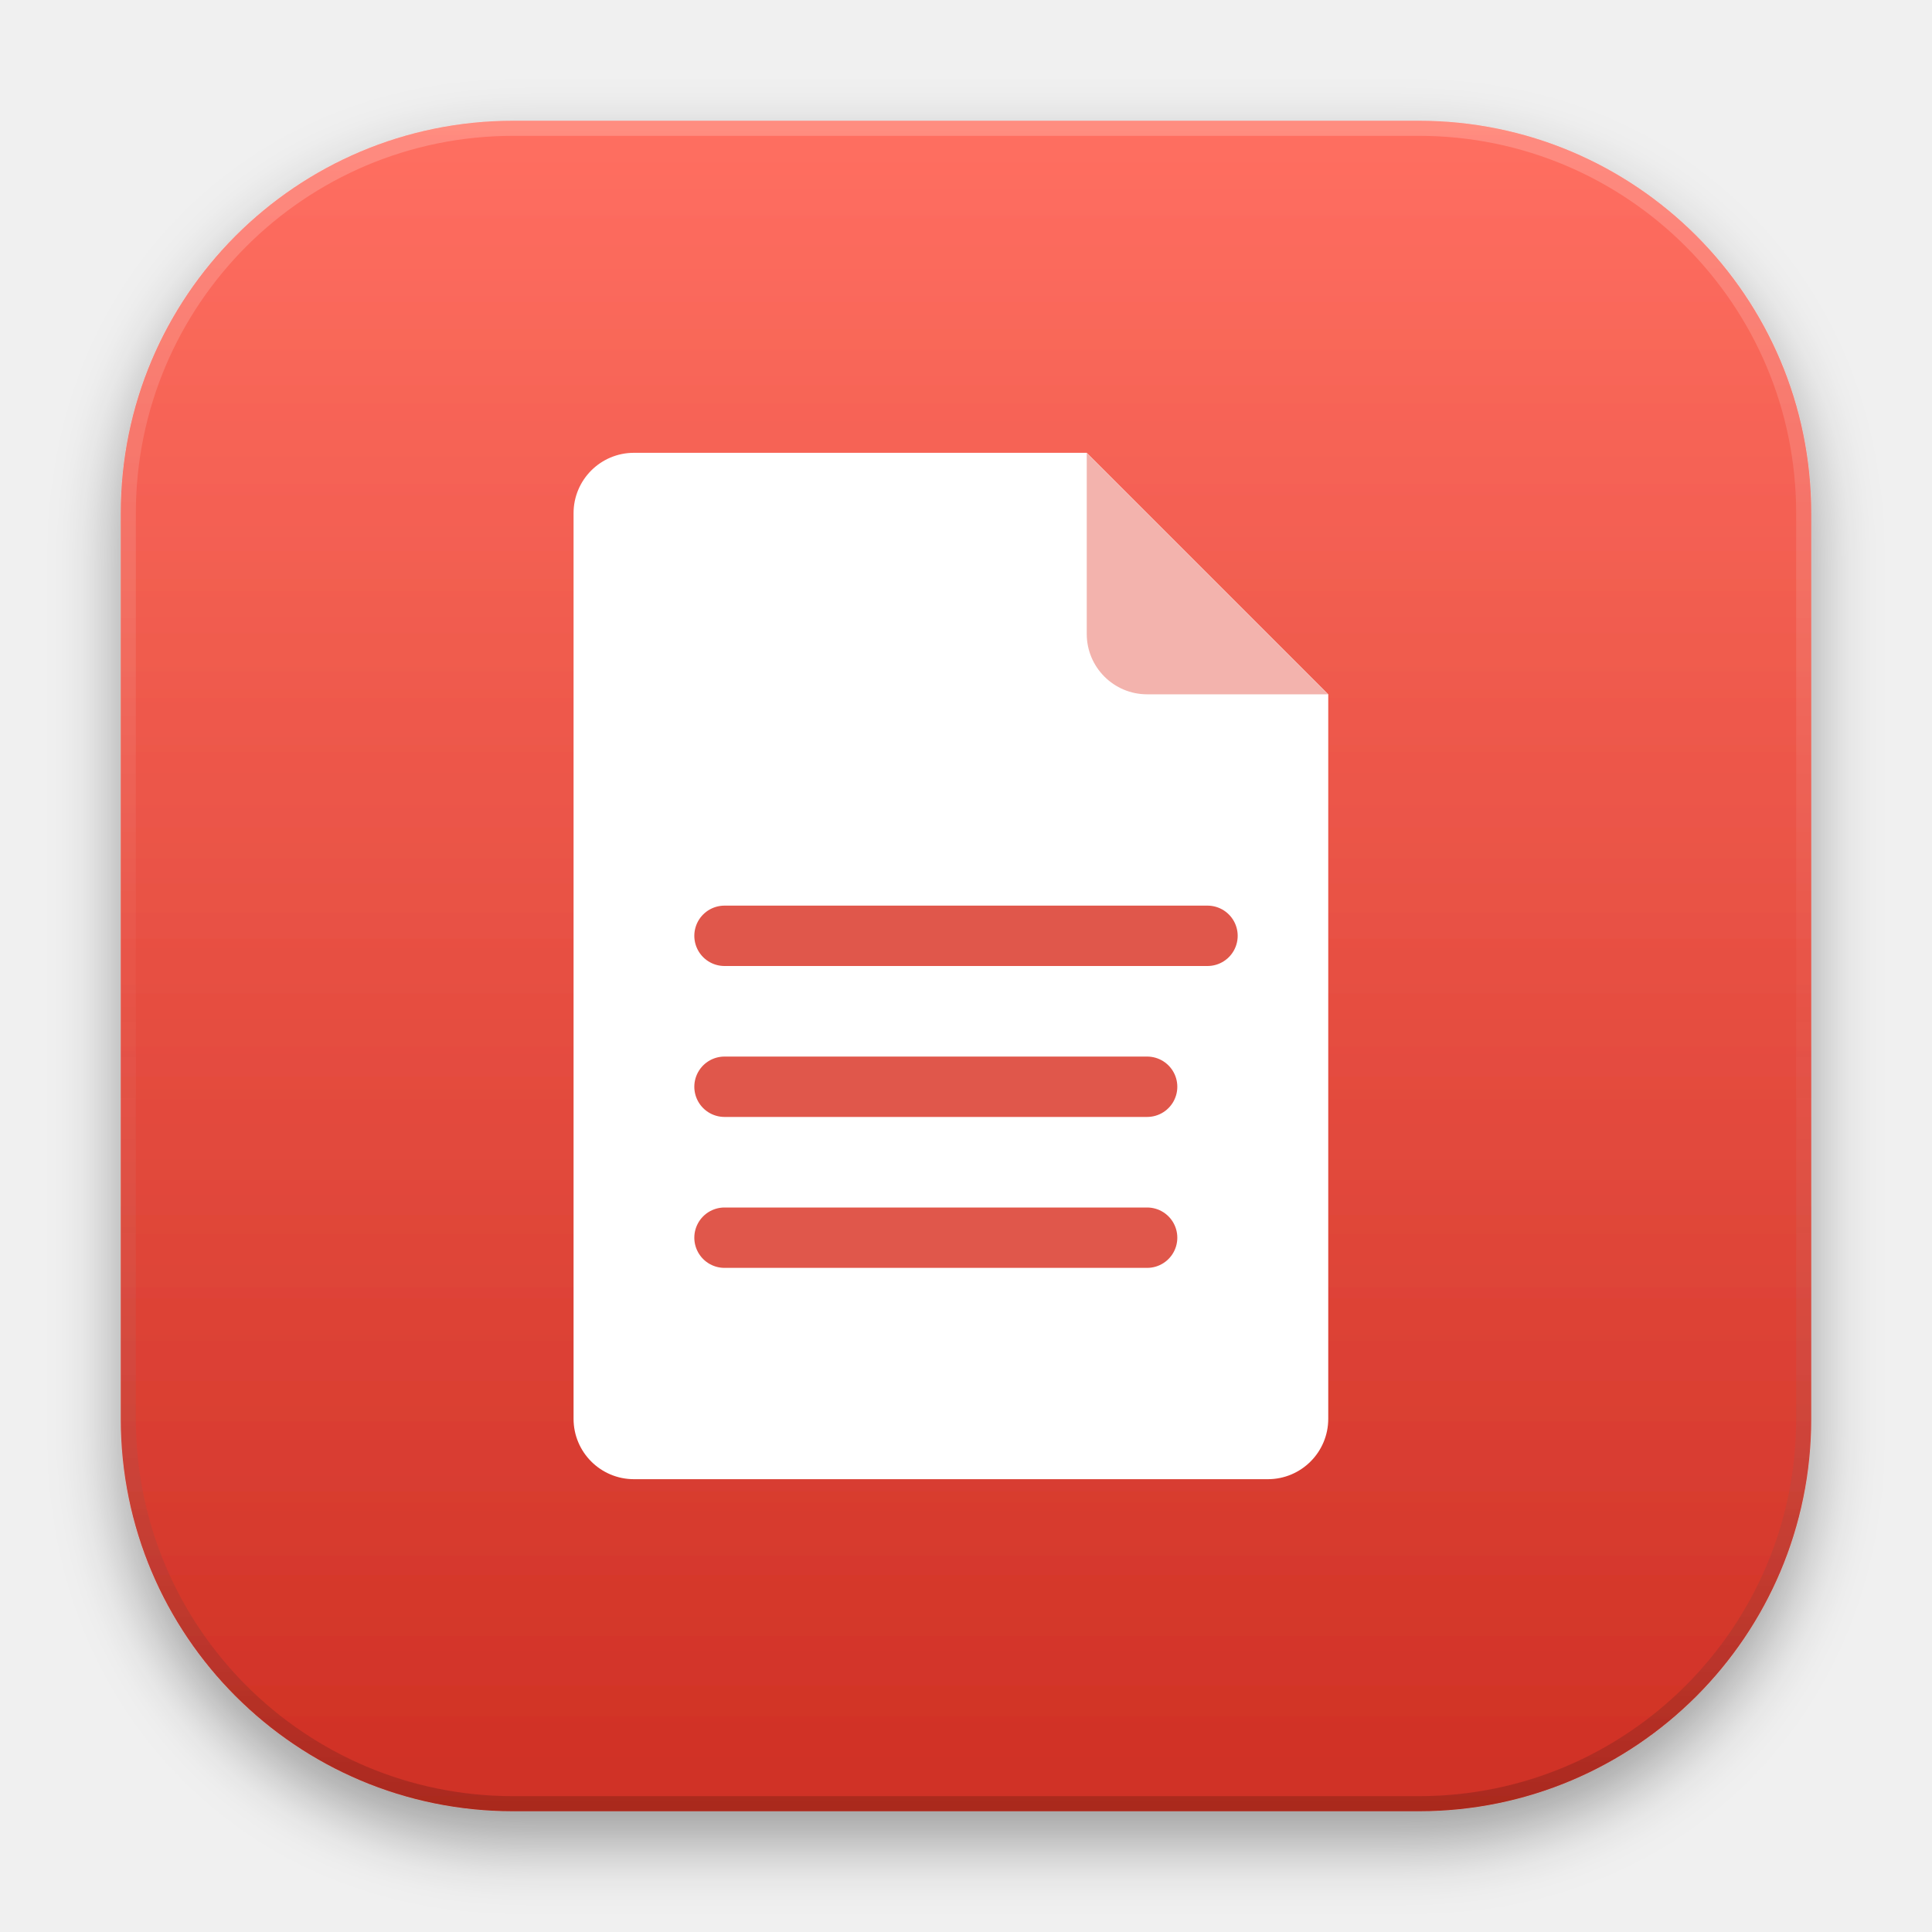
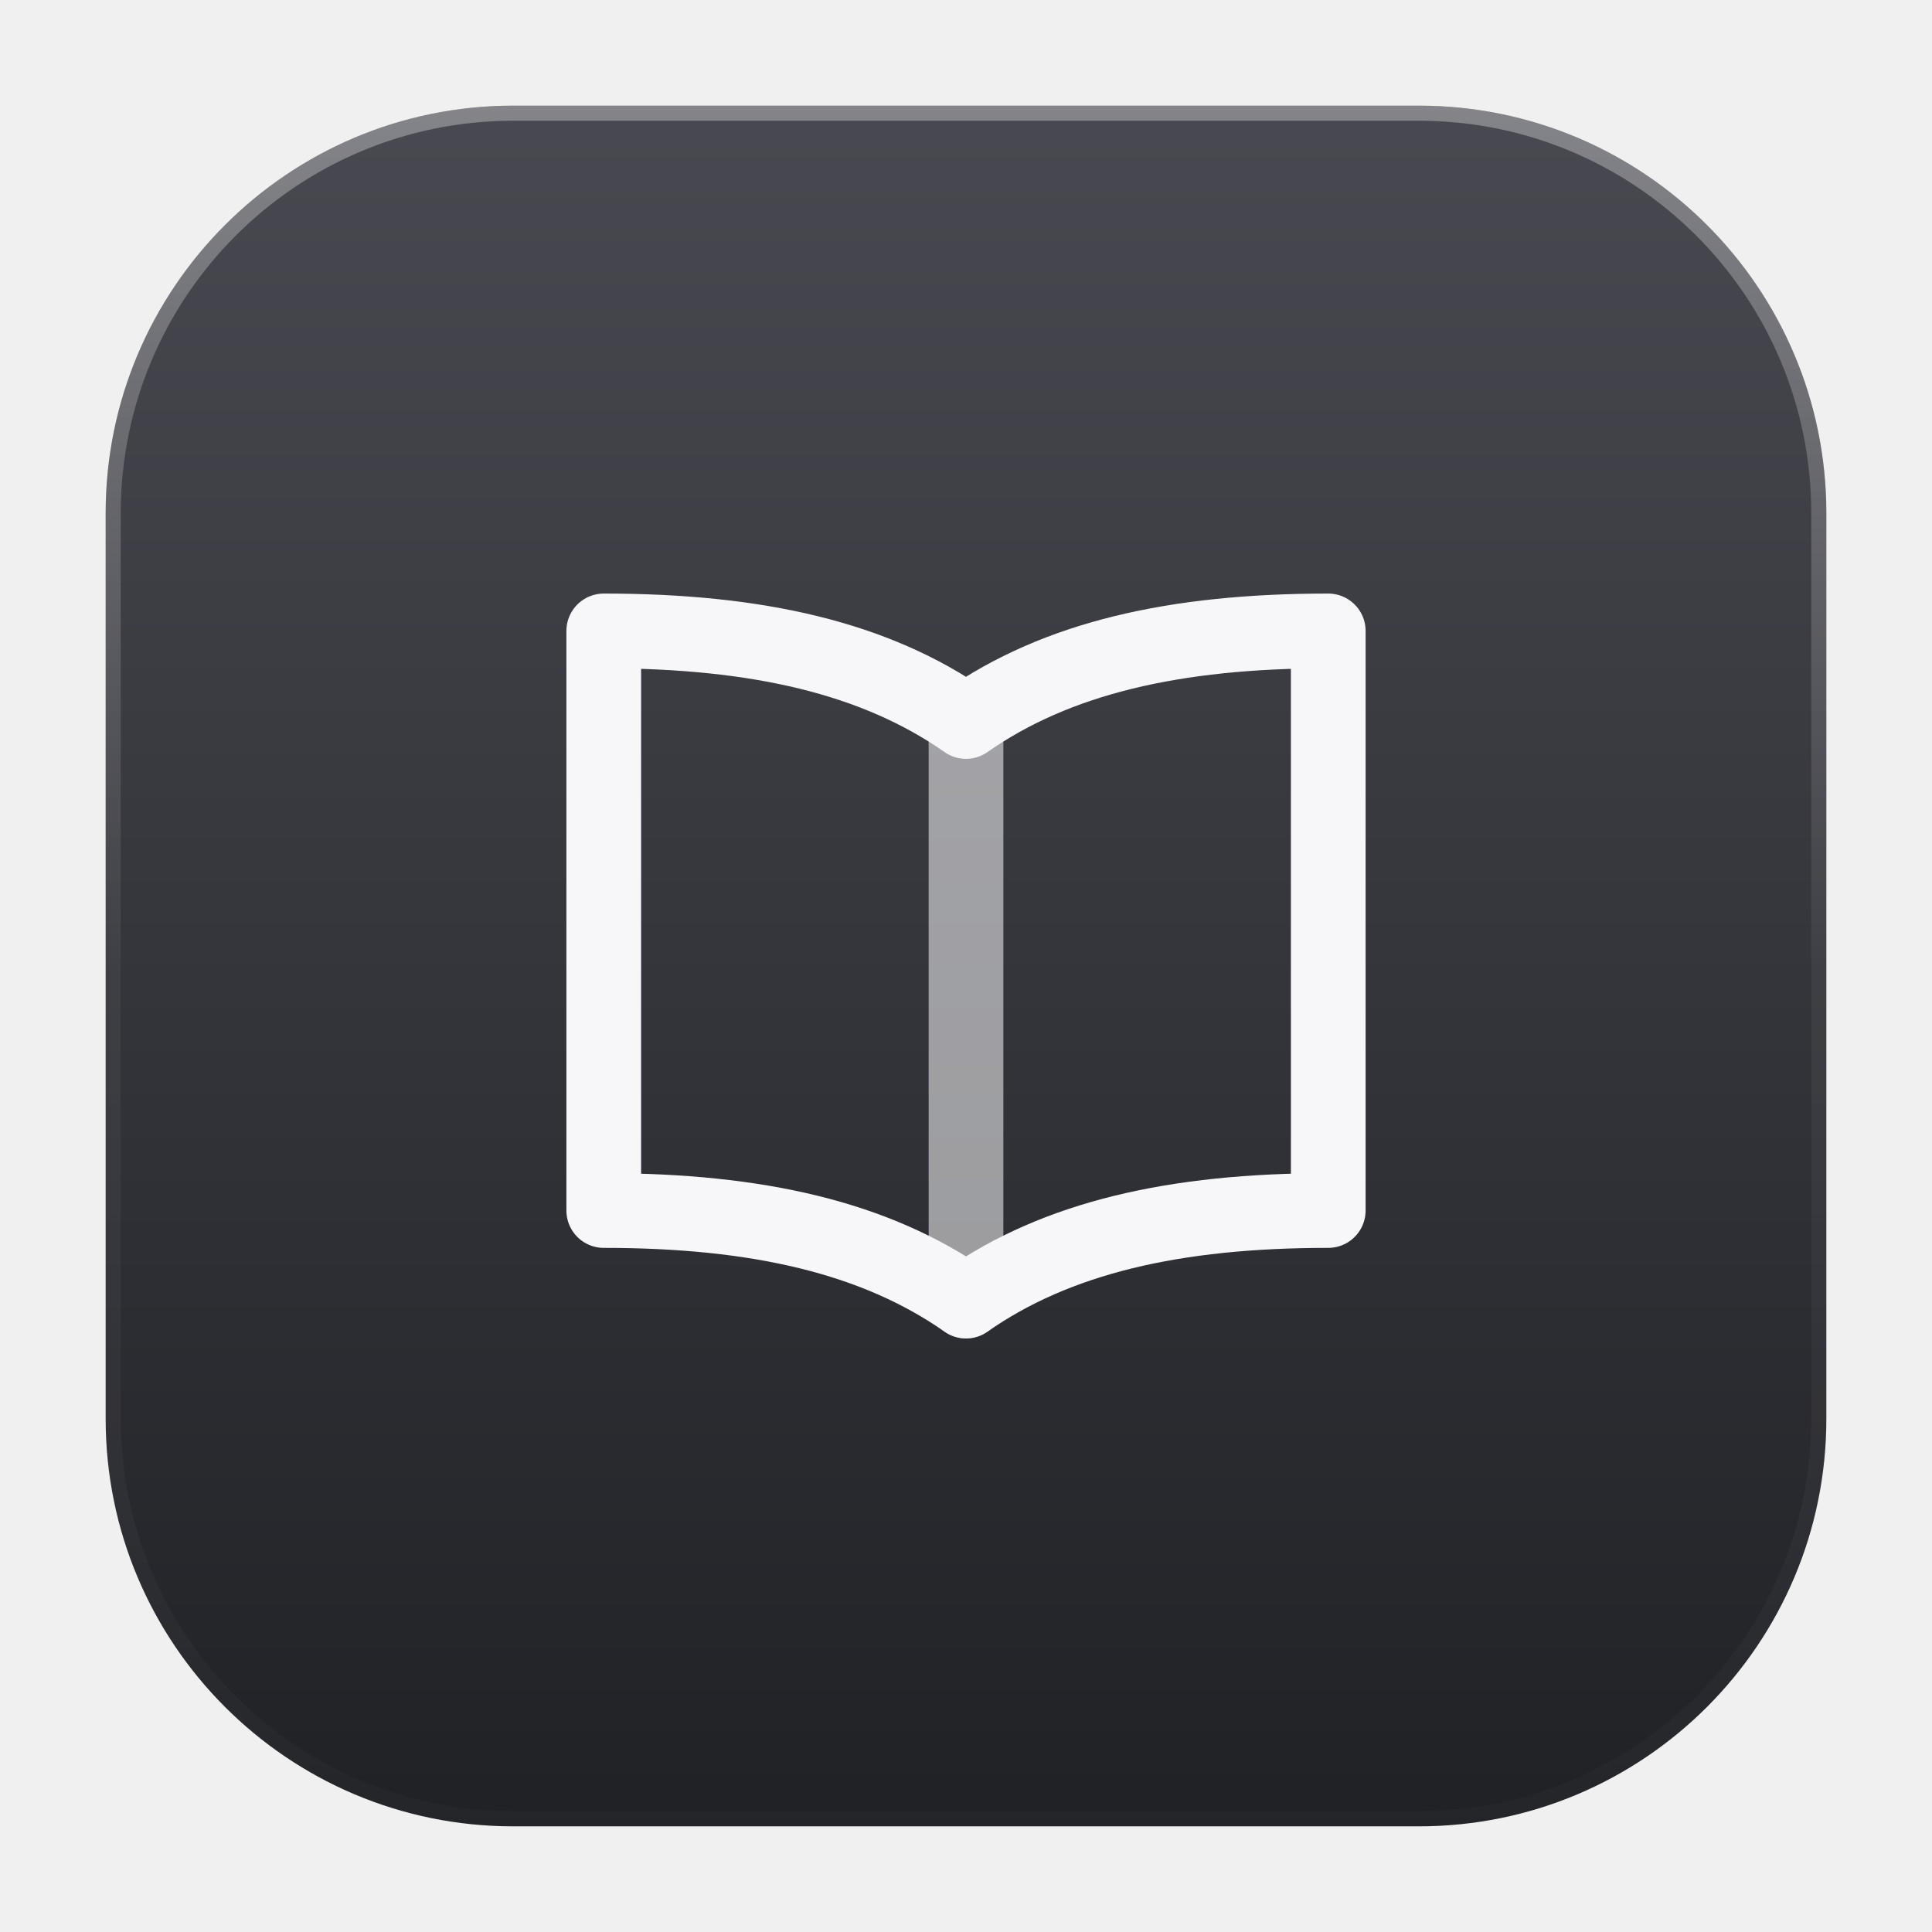
<svg xmlns="http://www.w3.org/2000/svg" viewBox="0 0 128 128" width="128" height="128">
  <defs>
-     <linearGradient id="b" x1="0" y1="0" x2="0" y2="1">
-       <stop offset="0" stop-color="#ff6f61" />
-       <stop offset="1" stop-color="#cf3024" />
+     <linearGradient id="t" x1="0" y1="0" x2="0" y2="1">
+       <stop offset="0" stop-color="#494a51" />
+       <stop offset="1" stop-color="#202125" />
    </linearGradient>
    <linearGradient id="r" x1="0" y1="0" x2="0" y2="1">
-       <stop offset="0" stop-color="#fff" stop-opacity="0.2" />
-       <stop offset="0.5" stop-color="#fff" stop-opacity="0.03" />
-       <stop offset="1" stop-color="#000" stop-opacity="0.18" />
+       <stop offset="0" stop-color="#fff" stop-opacity="0.32" />
+       <stop offset="0.5" stop-color="#fff" stop-opacity="0.05" />
+       <stop offset="1" stop-color="#fff" stop-opacity="0.02" />
    </linearGradient>
-     <filter id="s" x="-10%" y="-10%" width="120%" height="130%">
-       <feDropShadow dx="0" dy="2" stdDeviation="2.2" flood-color="#000" flood-opacity="0.35" />
-     </filter>
+     <linearGradient id="i" x1="0" y1="0" x2="0" y2="1">
+       <stop offset="0" stop-color="#ffffff" />
+       <stop offset="1" stop-color="#f7f7f9" stop-opacity="0.82" />
+     </linearGradient>
  </defs>
-   <g filter="url(#s)">
-     <rect x="8" y="8" width="112" height="112" rx="26" fill="url(#b)" />
+   <rect x="7" y="7" width="114" height="114" rx="27" fill="url(#t)" />
+   <rect x="7.500" y="7.500" width="113" height="113" rx="26.500" fill="none" stroke="url(#r)" />
+   <g transform="translate(28 28) scale(3)" fill="none" stroke="#f7f7f9" stroke-width="1.650" stroke-linecap="round" stroke-linejoin="round">
+     <path d="M12 6.6C10 5.2 7.4 4.6 4 4.6v12.8c3.4 0 6 .6 8 2 2-1.4 4.600-2 8-2V4.6c-3.400 0-6 .6-8 2z" opacity="1" />
+     <path d="M12 6.600v12.800" opacity="0.55" />
  </g>
-   <rect x="8.5" y="8.5" width="111" height="111" rx="25.5" fill="none" stroke="url(#r)" />
-   <path d="M42 30h30l16 16v48a4 4 0 0 1-4 4H42a4 4 0 0 1-4-4V34a4 4 0 0 1 4-4z" fill="#fff" />
-   <path d="M72 30v12a4 4 0 0 0 4 4h12" fill="#f3b3ad" />
-   <path d="M48 62h32" fill="none" stroke="#e0574b" stroke-width="4" stroke-linecap="round" stroke-linejoin="round" opacity="1" />
-   <path d="M48 72h28" fill="none" stroke="#e0574b" stroke-width="4" stroke-linecap="round" stroke-linejoin="round" opacity="1" />
-   <path d="M48 82h28" fill="none" stroke="#e0574b" stroke-width="4" stroke-linecap="round" stroke-linejoin="round" opacity="1" />
</svg>
